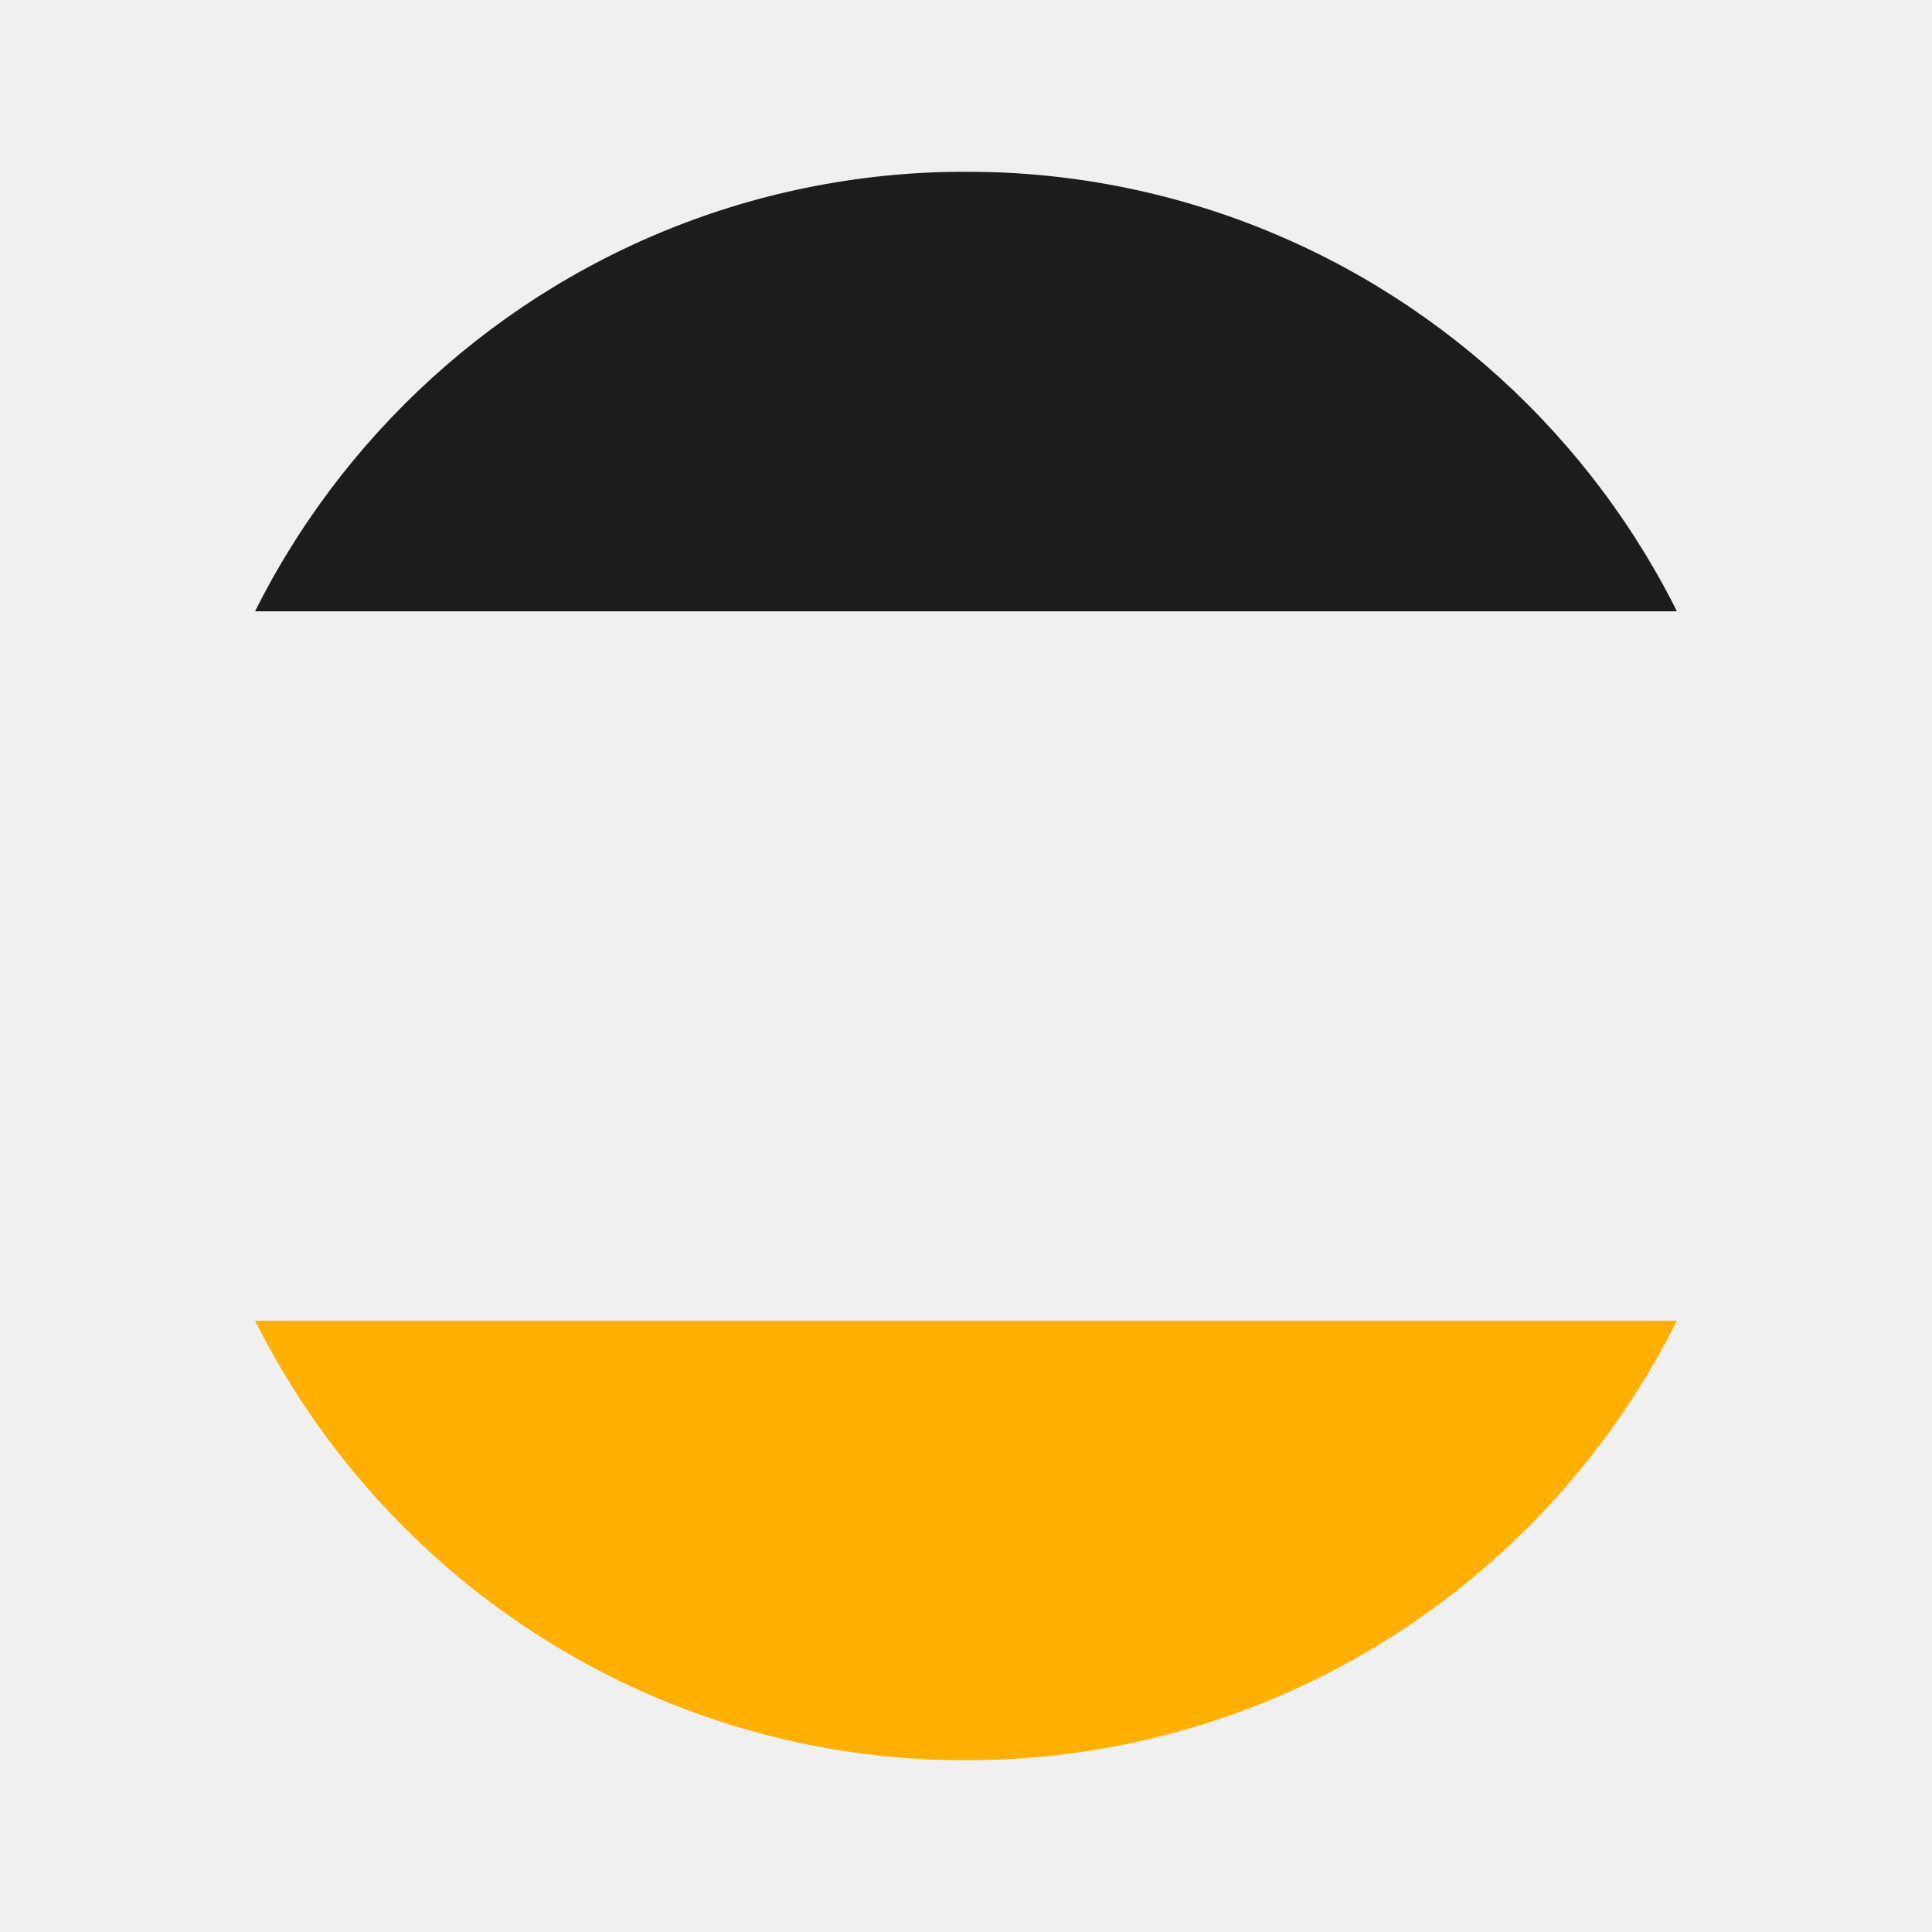
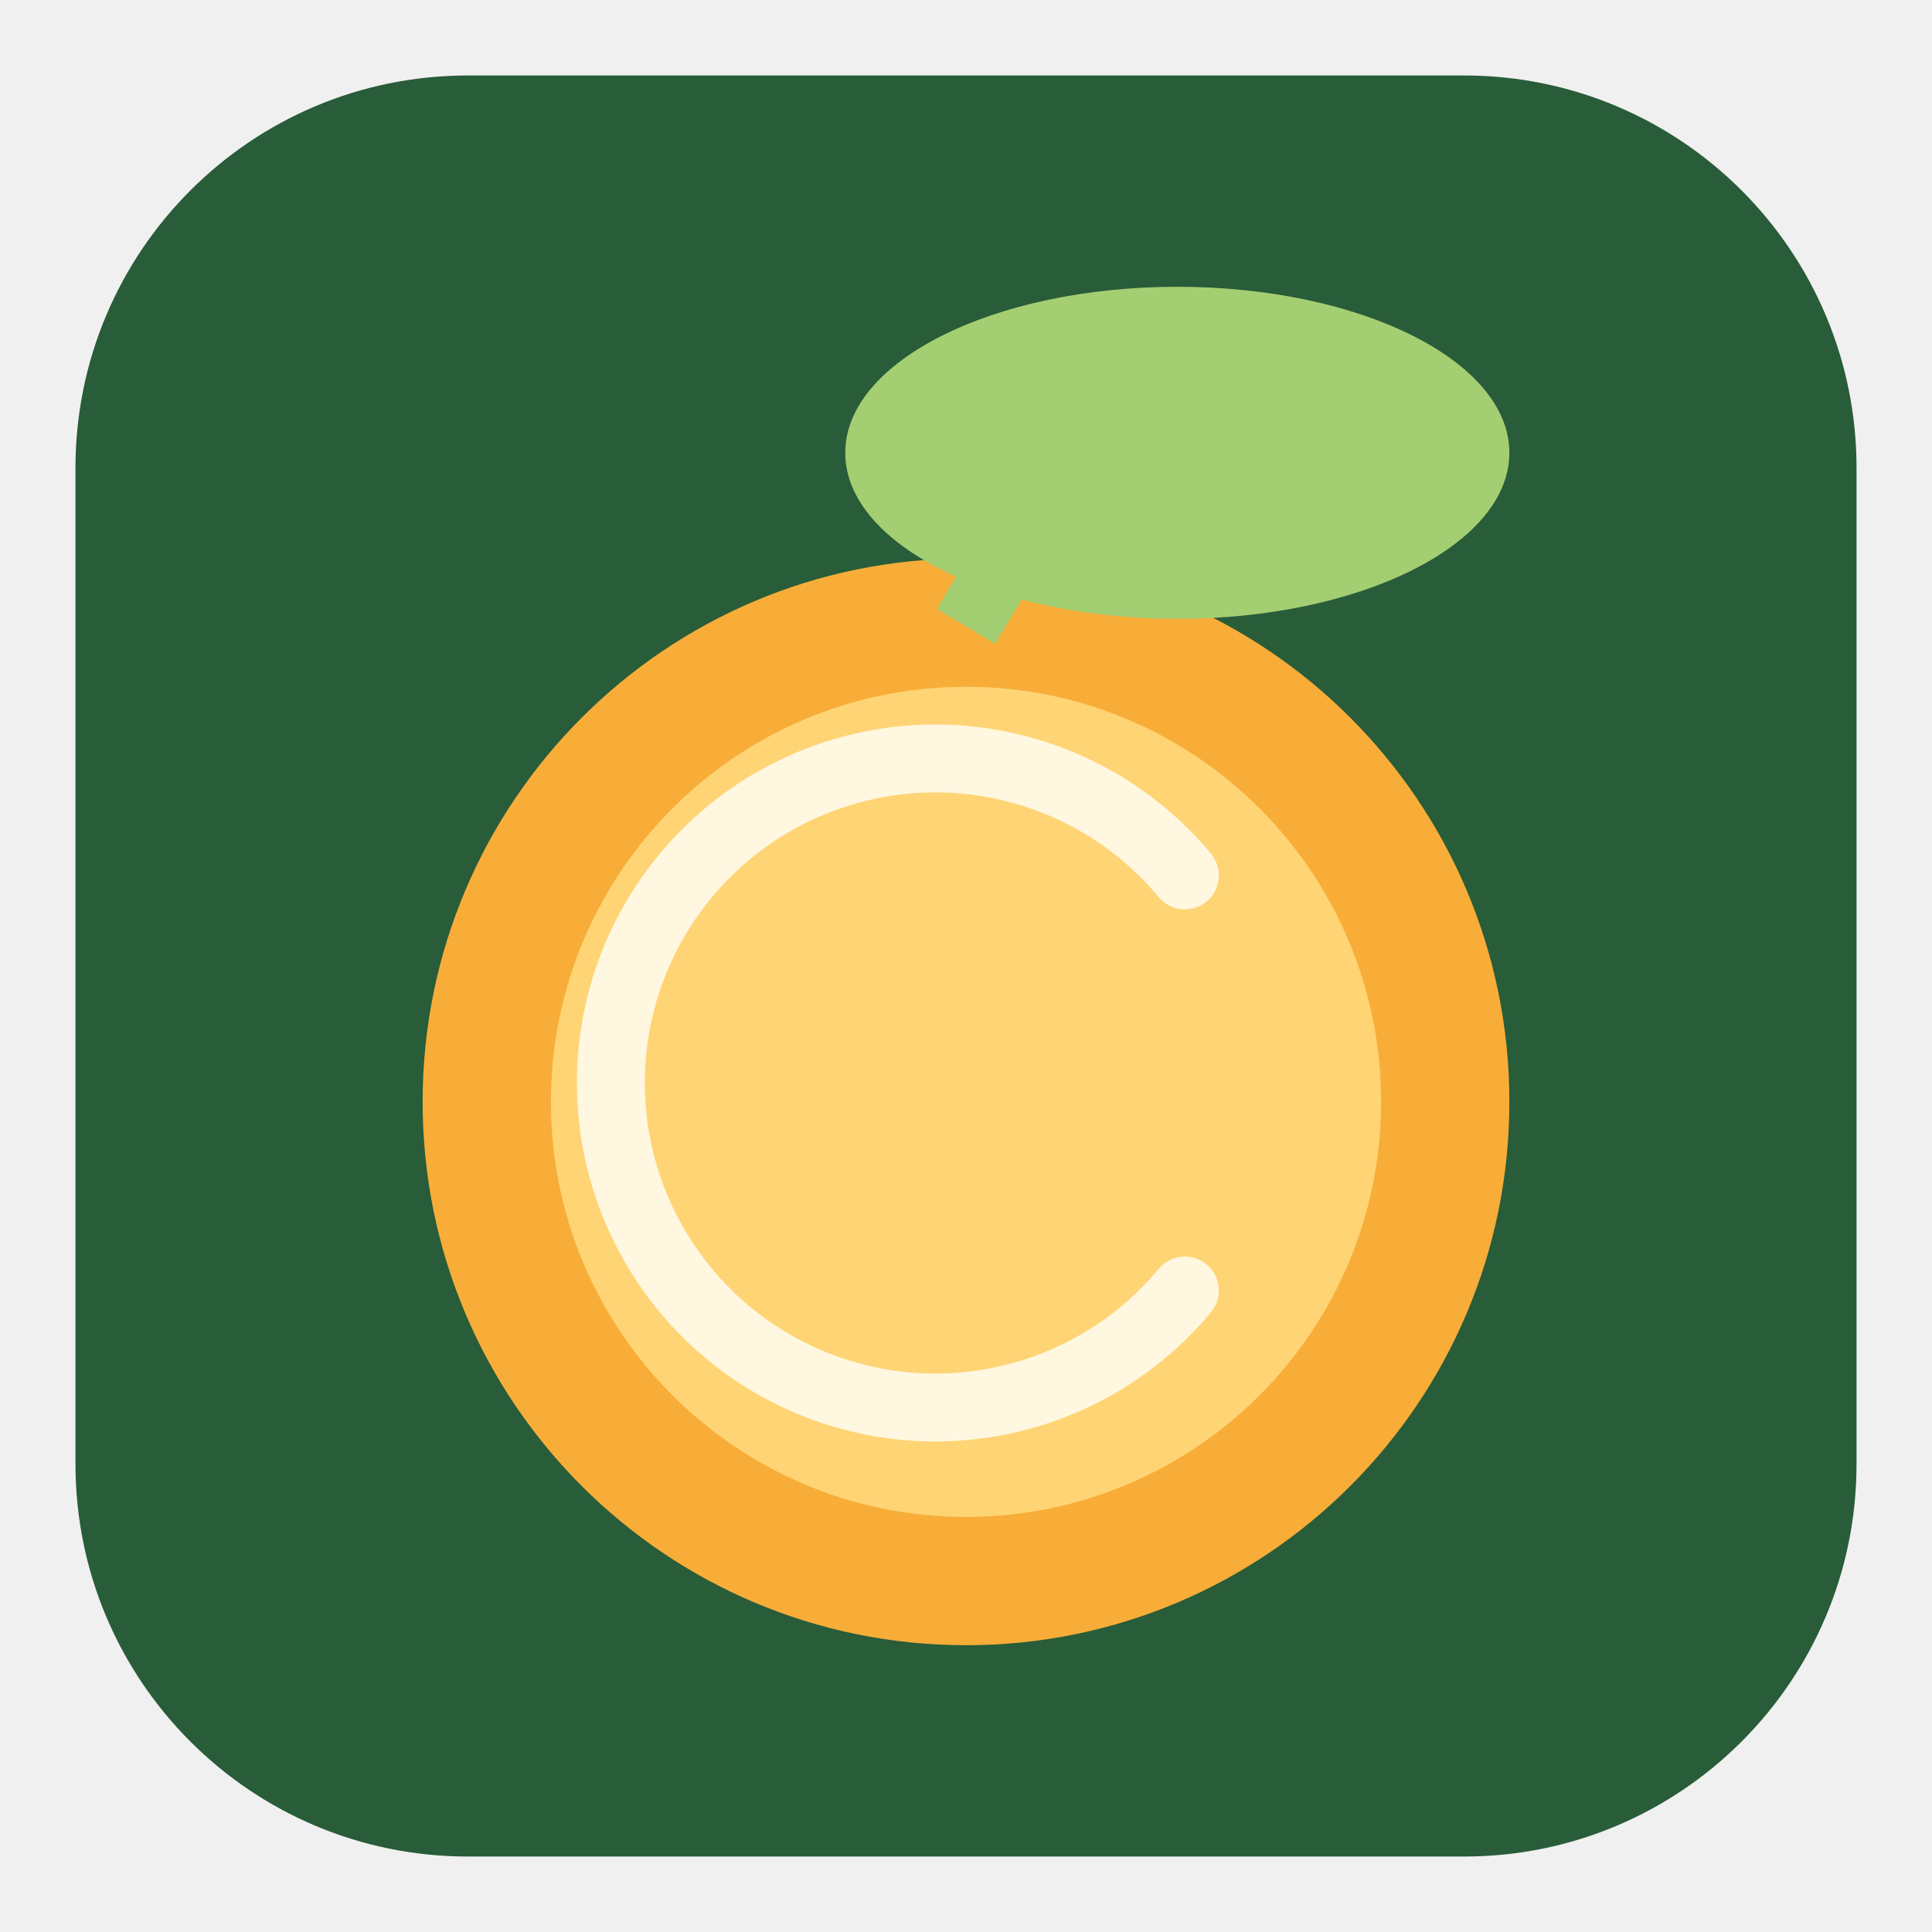
- <svg xmlns="http://www.w3.org/2000/svg" width="1024" height="1024" viewBox="0 0 1024 1024" fill="none">
-   <circle cx="512" cy="512" r="448" fill="#F0F0F0" />
-   <mask id="mask0_0_8" style="mask-type:luminance" maskUnits="userSpaceOnUse" x="91" y="91" width="842" height="842">
-     <circle cx="512" cy="512" r="421" fill="white" />
-   </mask>
-   <g mask="url(#mask0_0_8)">
-     <rect x="91" y="700" width="842" height="233" fill="#FFB003" />
-     <rect x="91" y="324" width="842" height="376" fill="#F0F0F0" />
-     <rect x="91" y="91" width="842" height="233" fill="#1C1C1E" />
-   </g>
+ <svg xmlns="http://www.w3.org/2000/svg" width="256" height="256" viewBox="0 0 256 256">
+   <rect x="10" y="10" width="236" height="236" rx="52" fill="#295c39" />
+   <circle cx="128" cy="146" r="72" fill="#f8ad38" />
+   <circle cx="128" cy="146" r="55" fill="#ffd475" />
+   <ellipse cx="156" cy="60" rx="44" ry="22" fill="#a4ce72" />
+   <path d="M128 83l18-30" stroke="#a4ce72" stroke-width="9" />
+   <path d="M157 171a43 43 0 1 1 0-55" fill="none" stroke="#fff7df" stroke-width="9" stroke-linecap="round" />
</svg>
